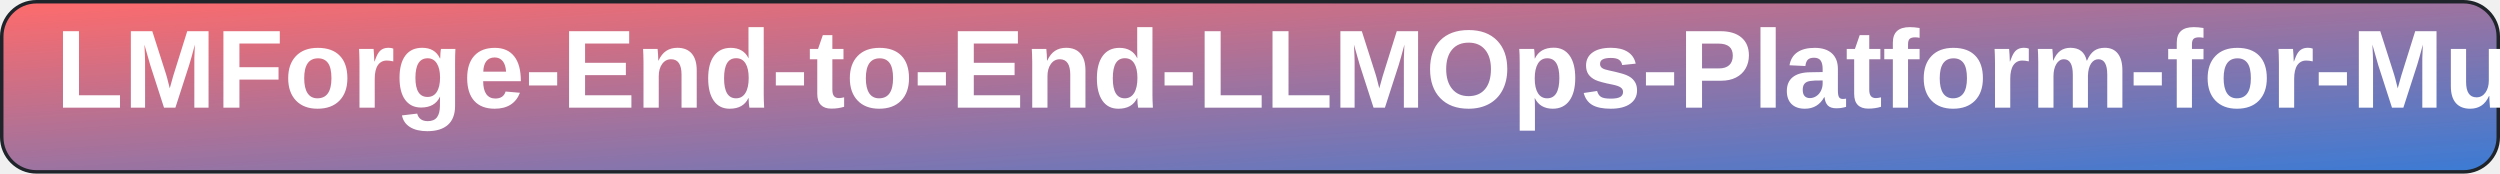
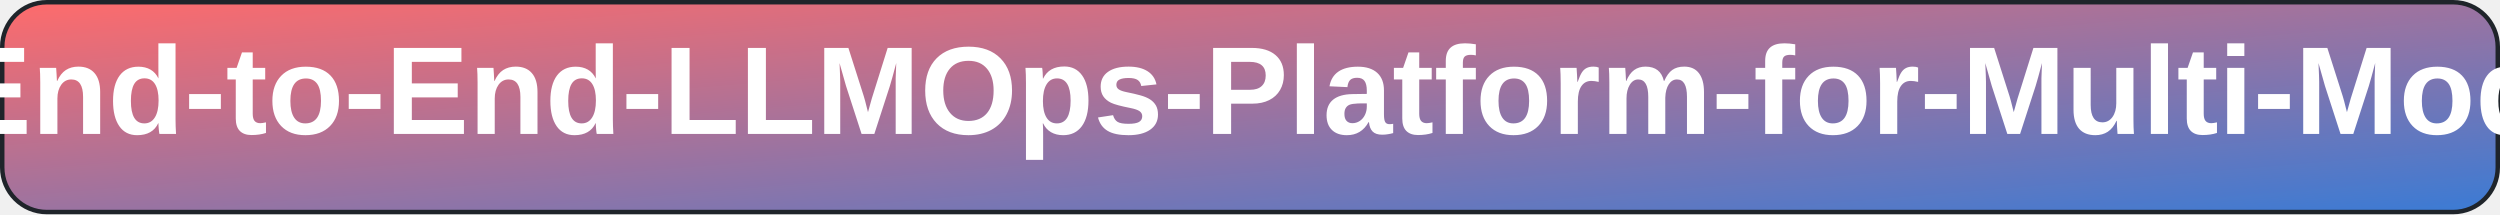
- <svg xmlns="http://www.w3.org/2000/svg" width="720" height="50" viewBox="0 0 720 50" fill="none">
+ <svg xmlns="http://www.w3.org/2000/svg" width="560" height="48" viewBox="0 0 560 48" fill="none">
  <defs>
    <linearGradient id="g" x1="0" y1="0" x2="1" y2="1">
      <stop offset="0%" stop-color="#ff6b6b" />
      <stop offset="100%" stop-color="#3a7bd5" />
    </linearGradient>
  </defs>
-   <rect x="0.5" y="0.5" width="719" height="49" rx="10" fill="url(#g)" stroke="#1f242a" />
-   <text x="16" y="31.0" font-family="Arial, sans-serif" font-size="32" font-weight="800" fill="#ffffff">LMForge-End-to-End-LLMOps-Platform-for-Multi-Model-Agents</text>
+   <rect x="0.5" y="0.5" width="559" height="47" rx="10" fill="url(#g)" stroke="#1f242a" />
+   <text x="280.0" y="30.0" text-anchor="middle" font-family="Arial, sans-serif" font-size="28" font-weight="800" fill="#ffffff">LMForge-End-to-End-LLMOps-Platform-for-Multi-Model-Agents</text>
</svg>
